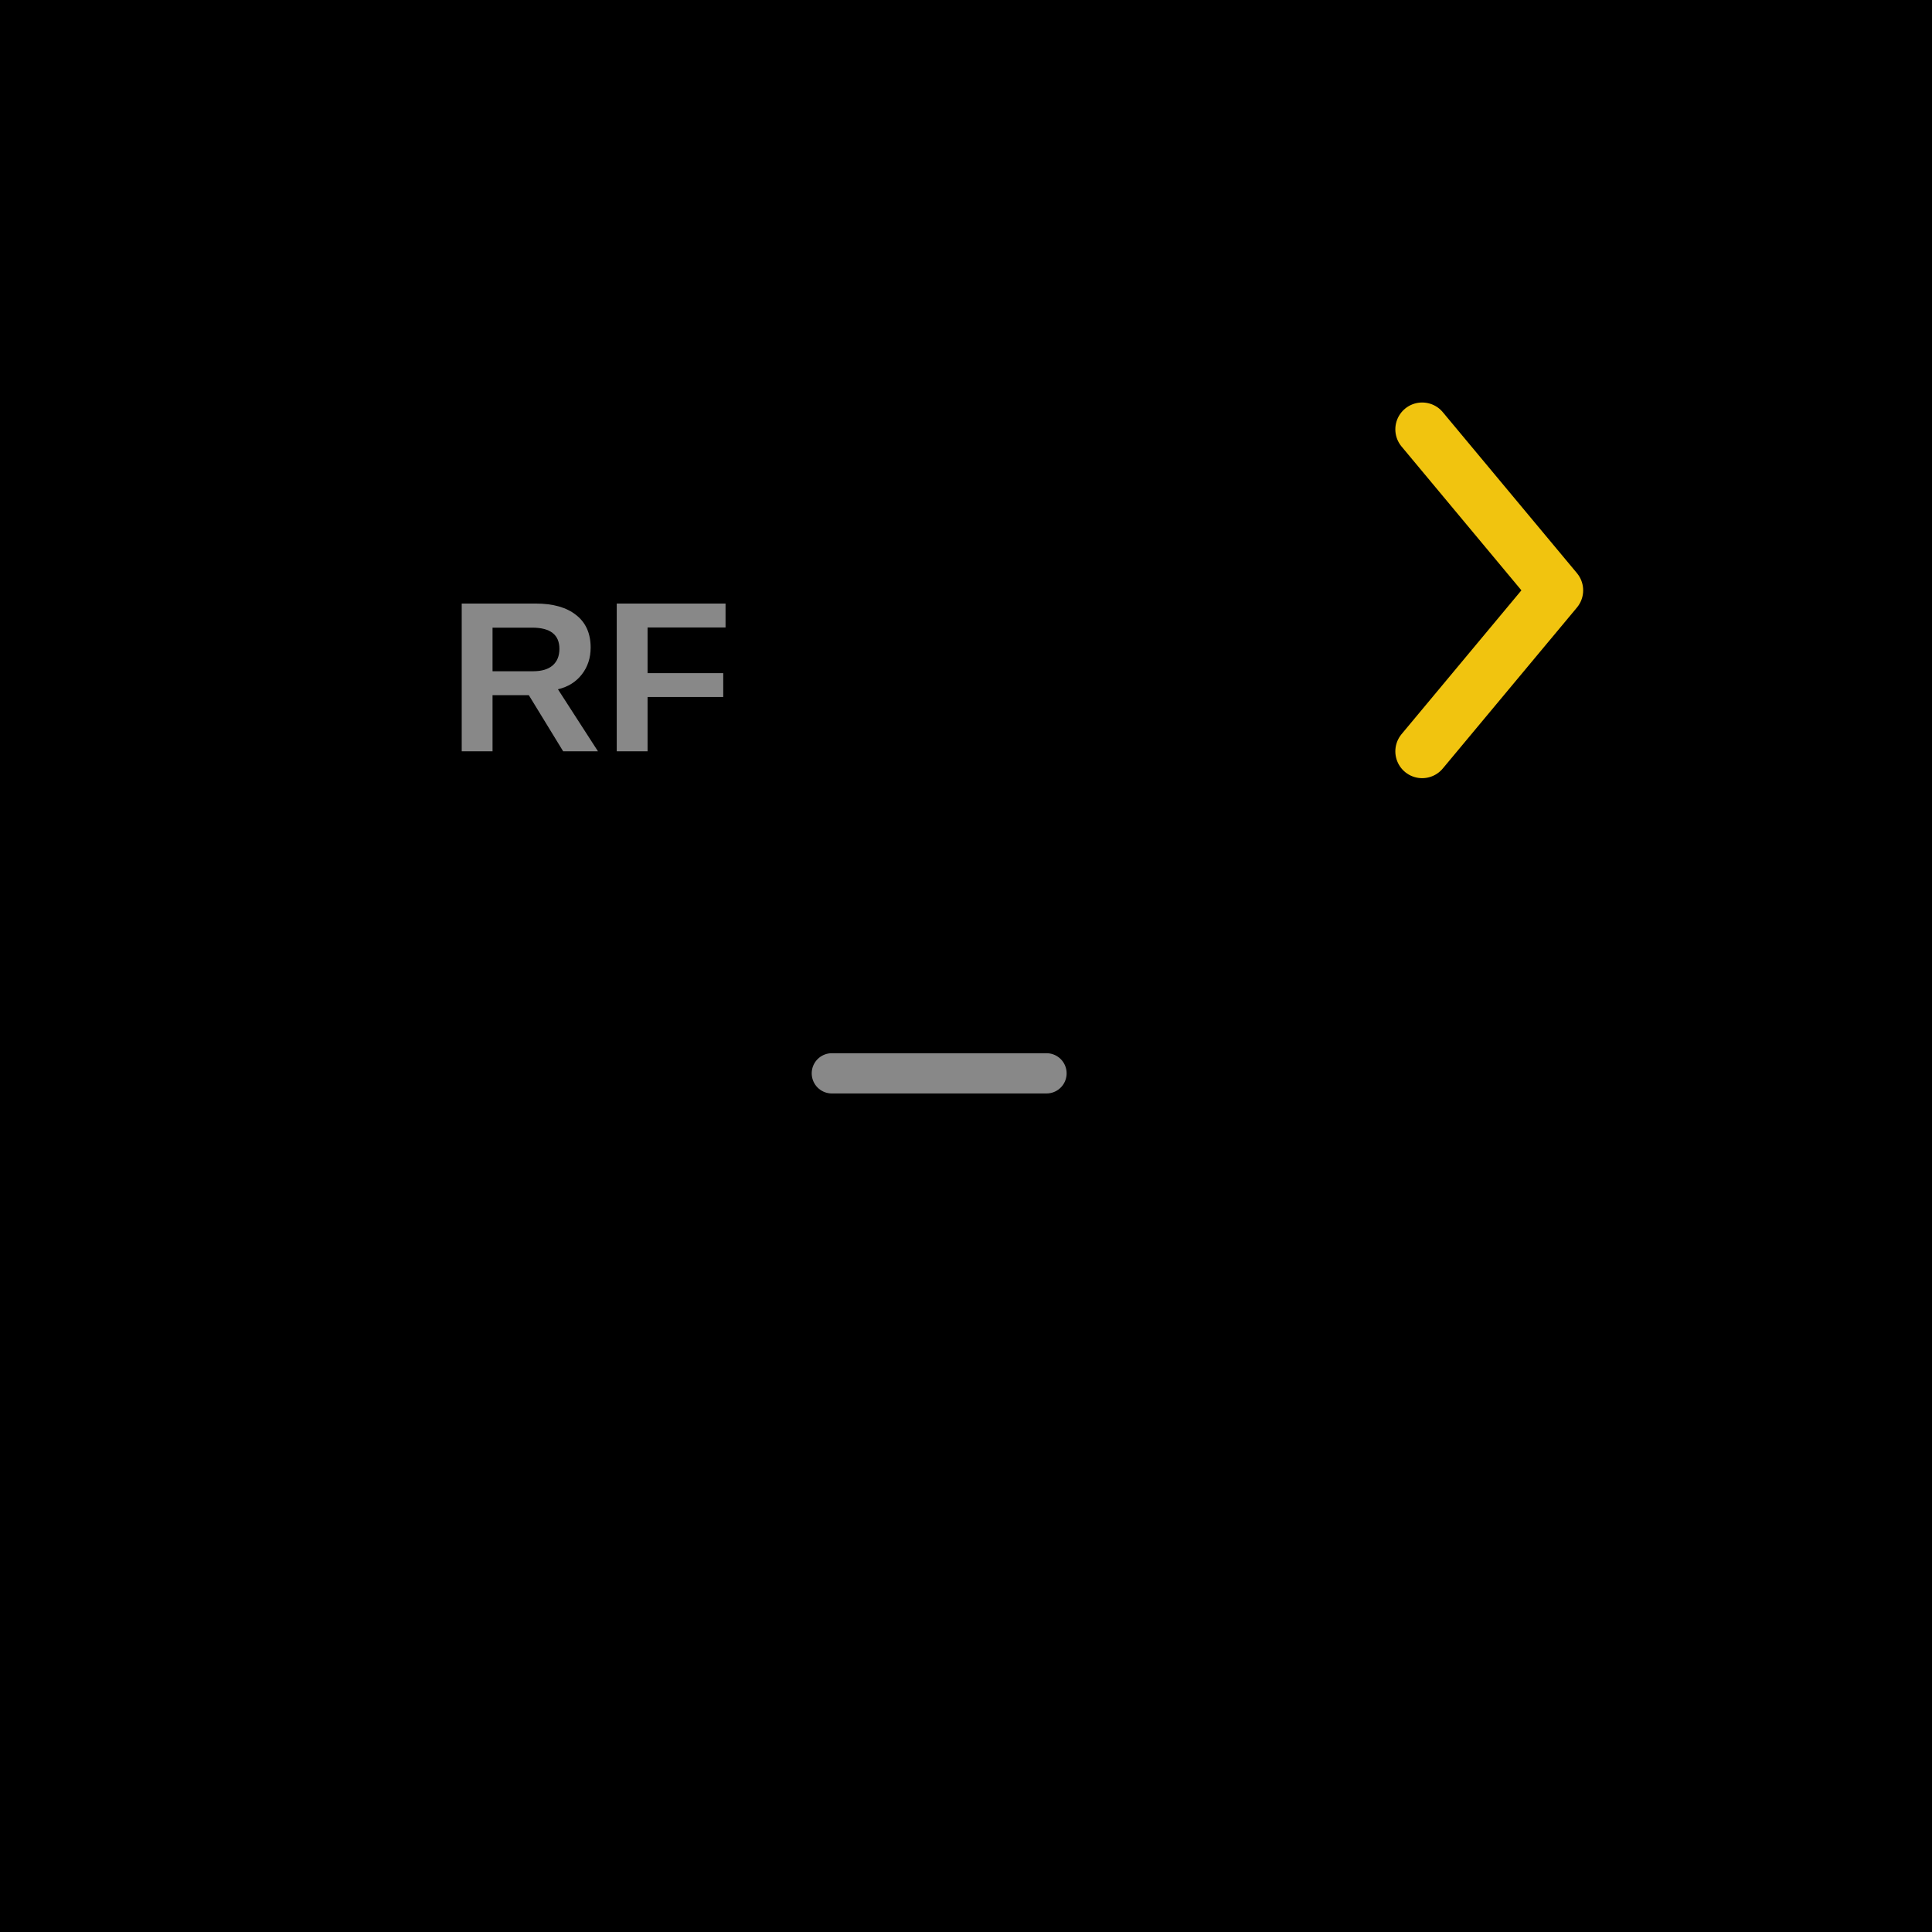
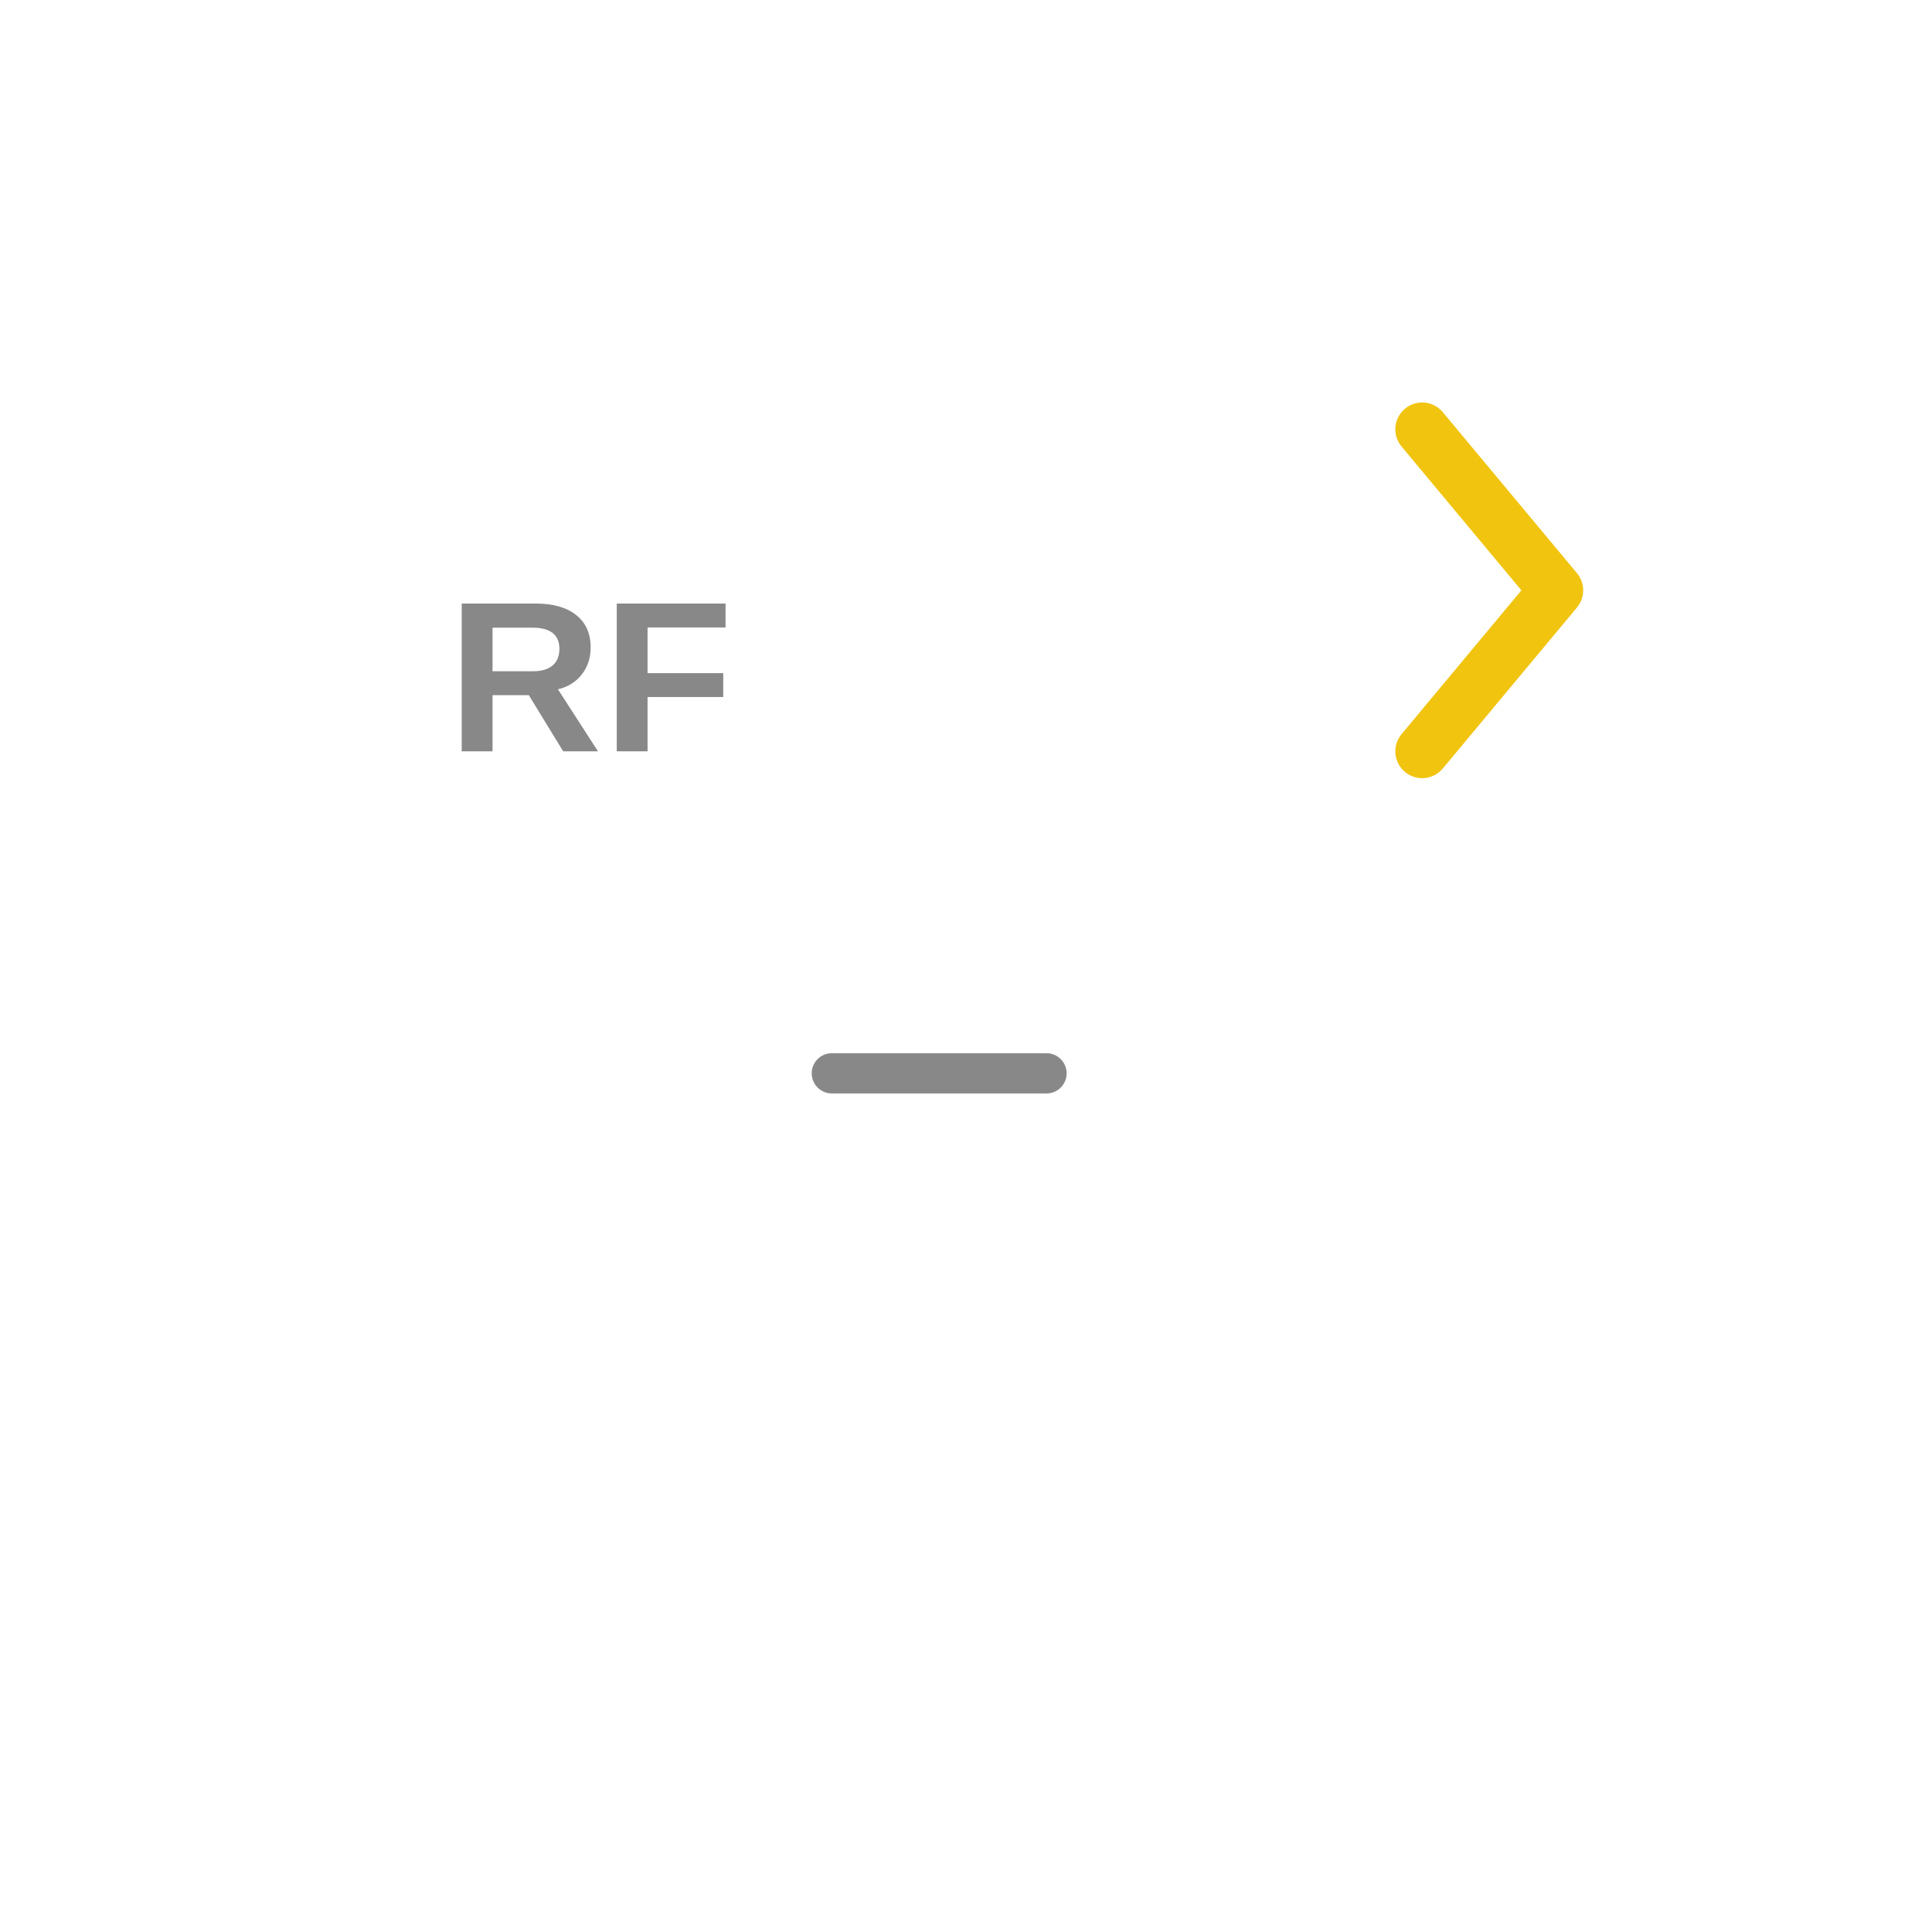
<svg xmlns="http://www.w3.org/2000/svg" viewBox="0 0 144 144">
-   <g filter="url(#activity-state)">
-     <rect x="0" y="0" width="144" height="144" fill="{{backgroundColor}}" />
-     <rect x="60" y="24" width="20" height="32" rx="4" fill="none" stroke="{{graphic1Color}}" stroke-width="3" />
-     <line x1="70" y1="56" x2="70" y2="80" stroke="{{graphic1Color}}" stroke-width="4" stroke-linecap="round" />
-     <line x1="62" y1="80" x2="78" y2="80" stroke="#888888" stroke-width="3" stroke-linecap="round" />
-     <text x="44" y="56" text-anchor="middle" fill="#888888" font-family="Arial, sans-serif" font-size="16" font-weight="bold">RF</text>
-     <polyline points="106,56 116,44 106,32" fill="none" stroke="#f1c40f" stroke-width="4" stroke-linecap="round" stroke-linejoin="round" />
-     <text x="72" y="116" text-anchor="middle" dominant-baseline="central" fill="{{textColor}}" font-family="Arial, sans-serif" font-size="20" font-weight="bold">{{mainLabel}}</text>
-     <text x="72" y="138" text-anchor="middle" dominant-baseline="central" fill="{{textColor}}" font-family="Arial, sans-serif" font-size="16">{{subLabel}}</text>
-   </g>
+   <rect x="60" y="24" width="20" height="32" rx="4" fill="none" stroke="{{graphic1Color}}" stroke-width="3" />
+   <line x1="70" y1="56" x2="70" y2="80" stroke="{{graphic1Color}}" stroke-width="4" stroke-linecap="round" />
+   <line x1="62" y1="80" x2="78" y2="80" stroke="#888888" stroke-width="3" stroke-linecap="round" />
+   <text x="44" y="56" text-anchor="middle" fill="#888888" font-family="Arial, sans-serif" font-size="16" font-weight="bold">RF</text>
+   <polyline points="106,56 116,44 106,32" fill="none" stroke="#f1c40f" stroke-width="4" stroke-linecap="round" stroke-linejoin="round" />
</svg>
